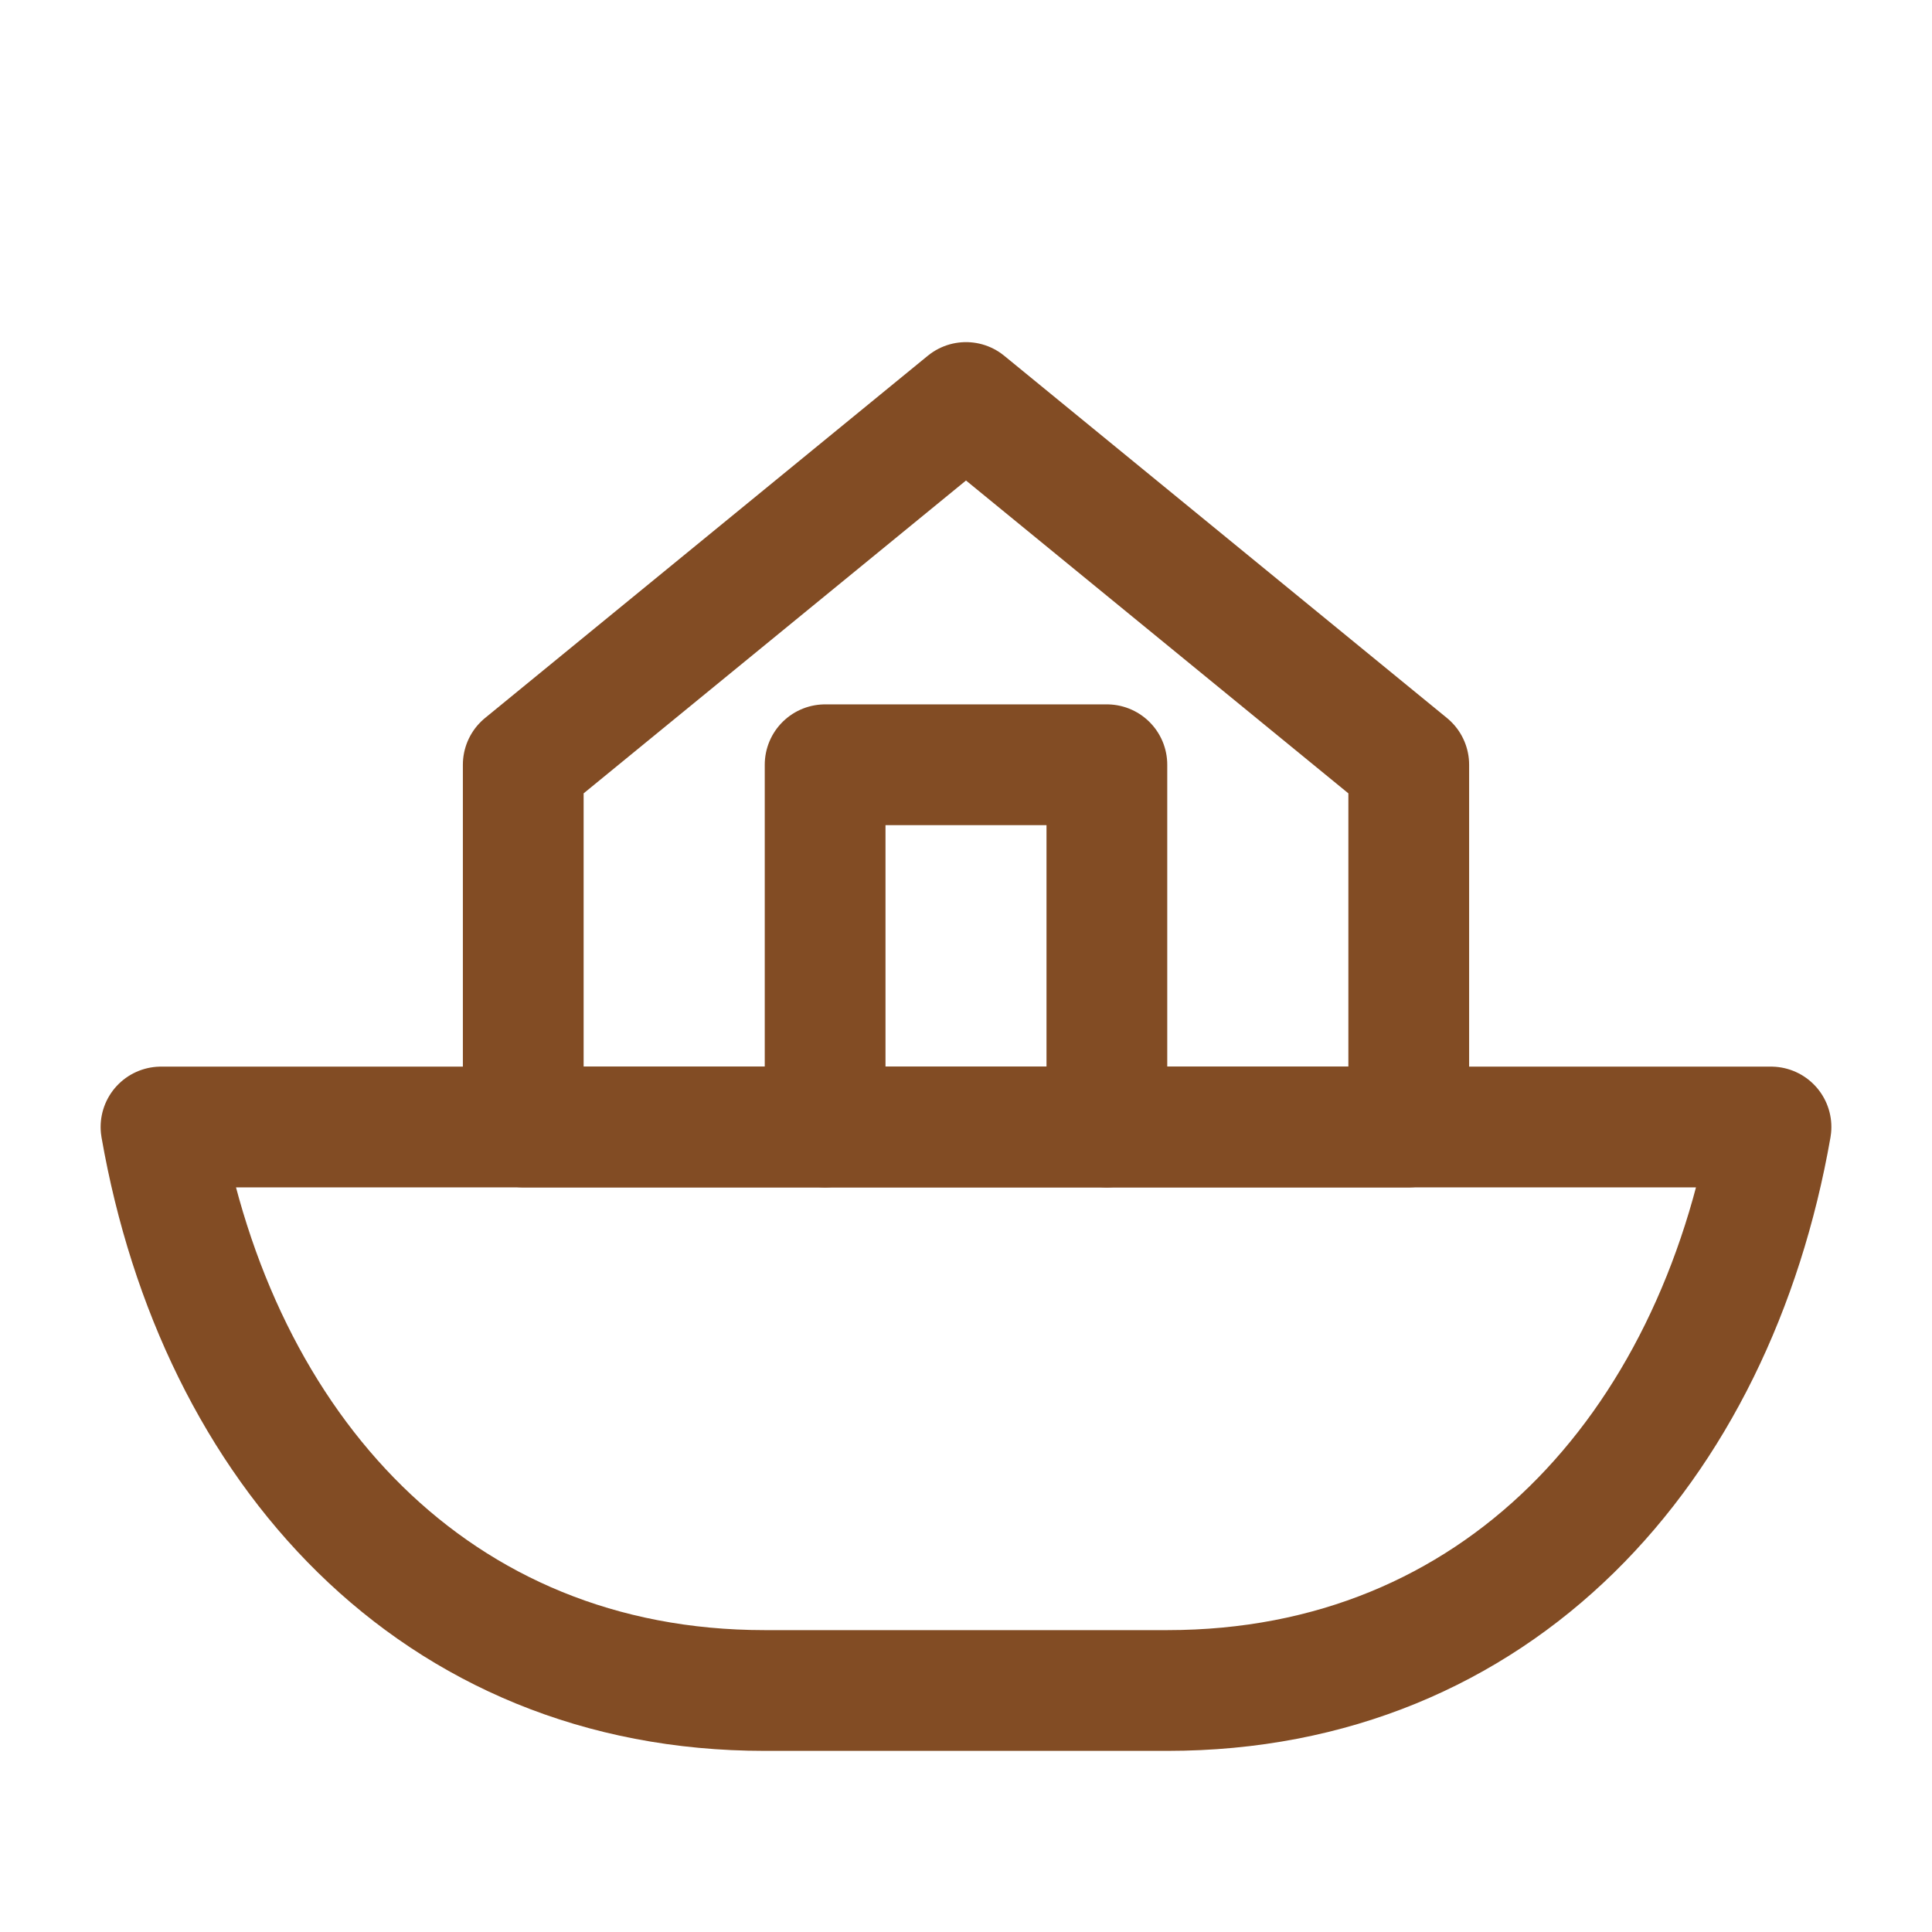
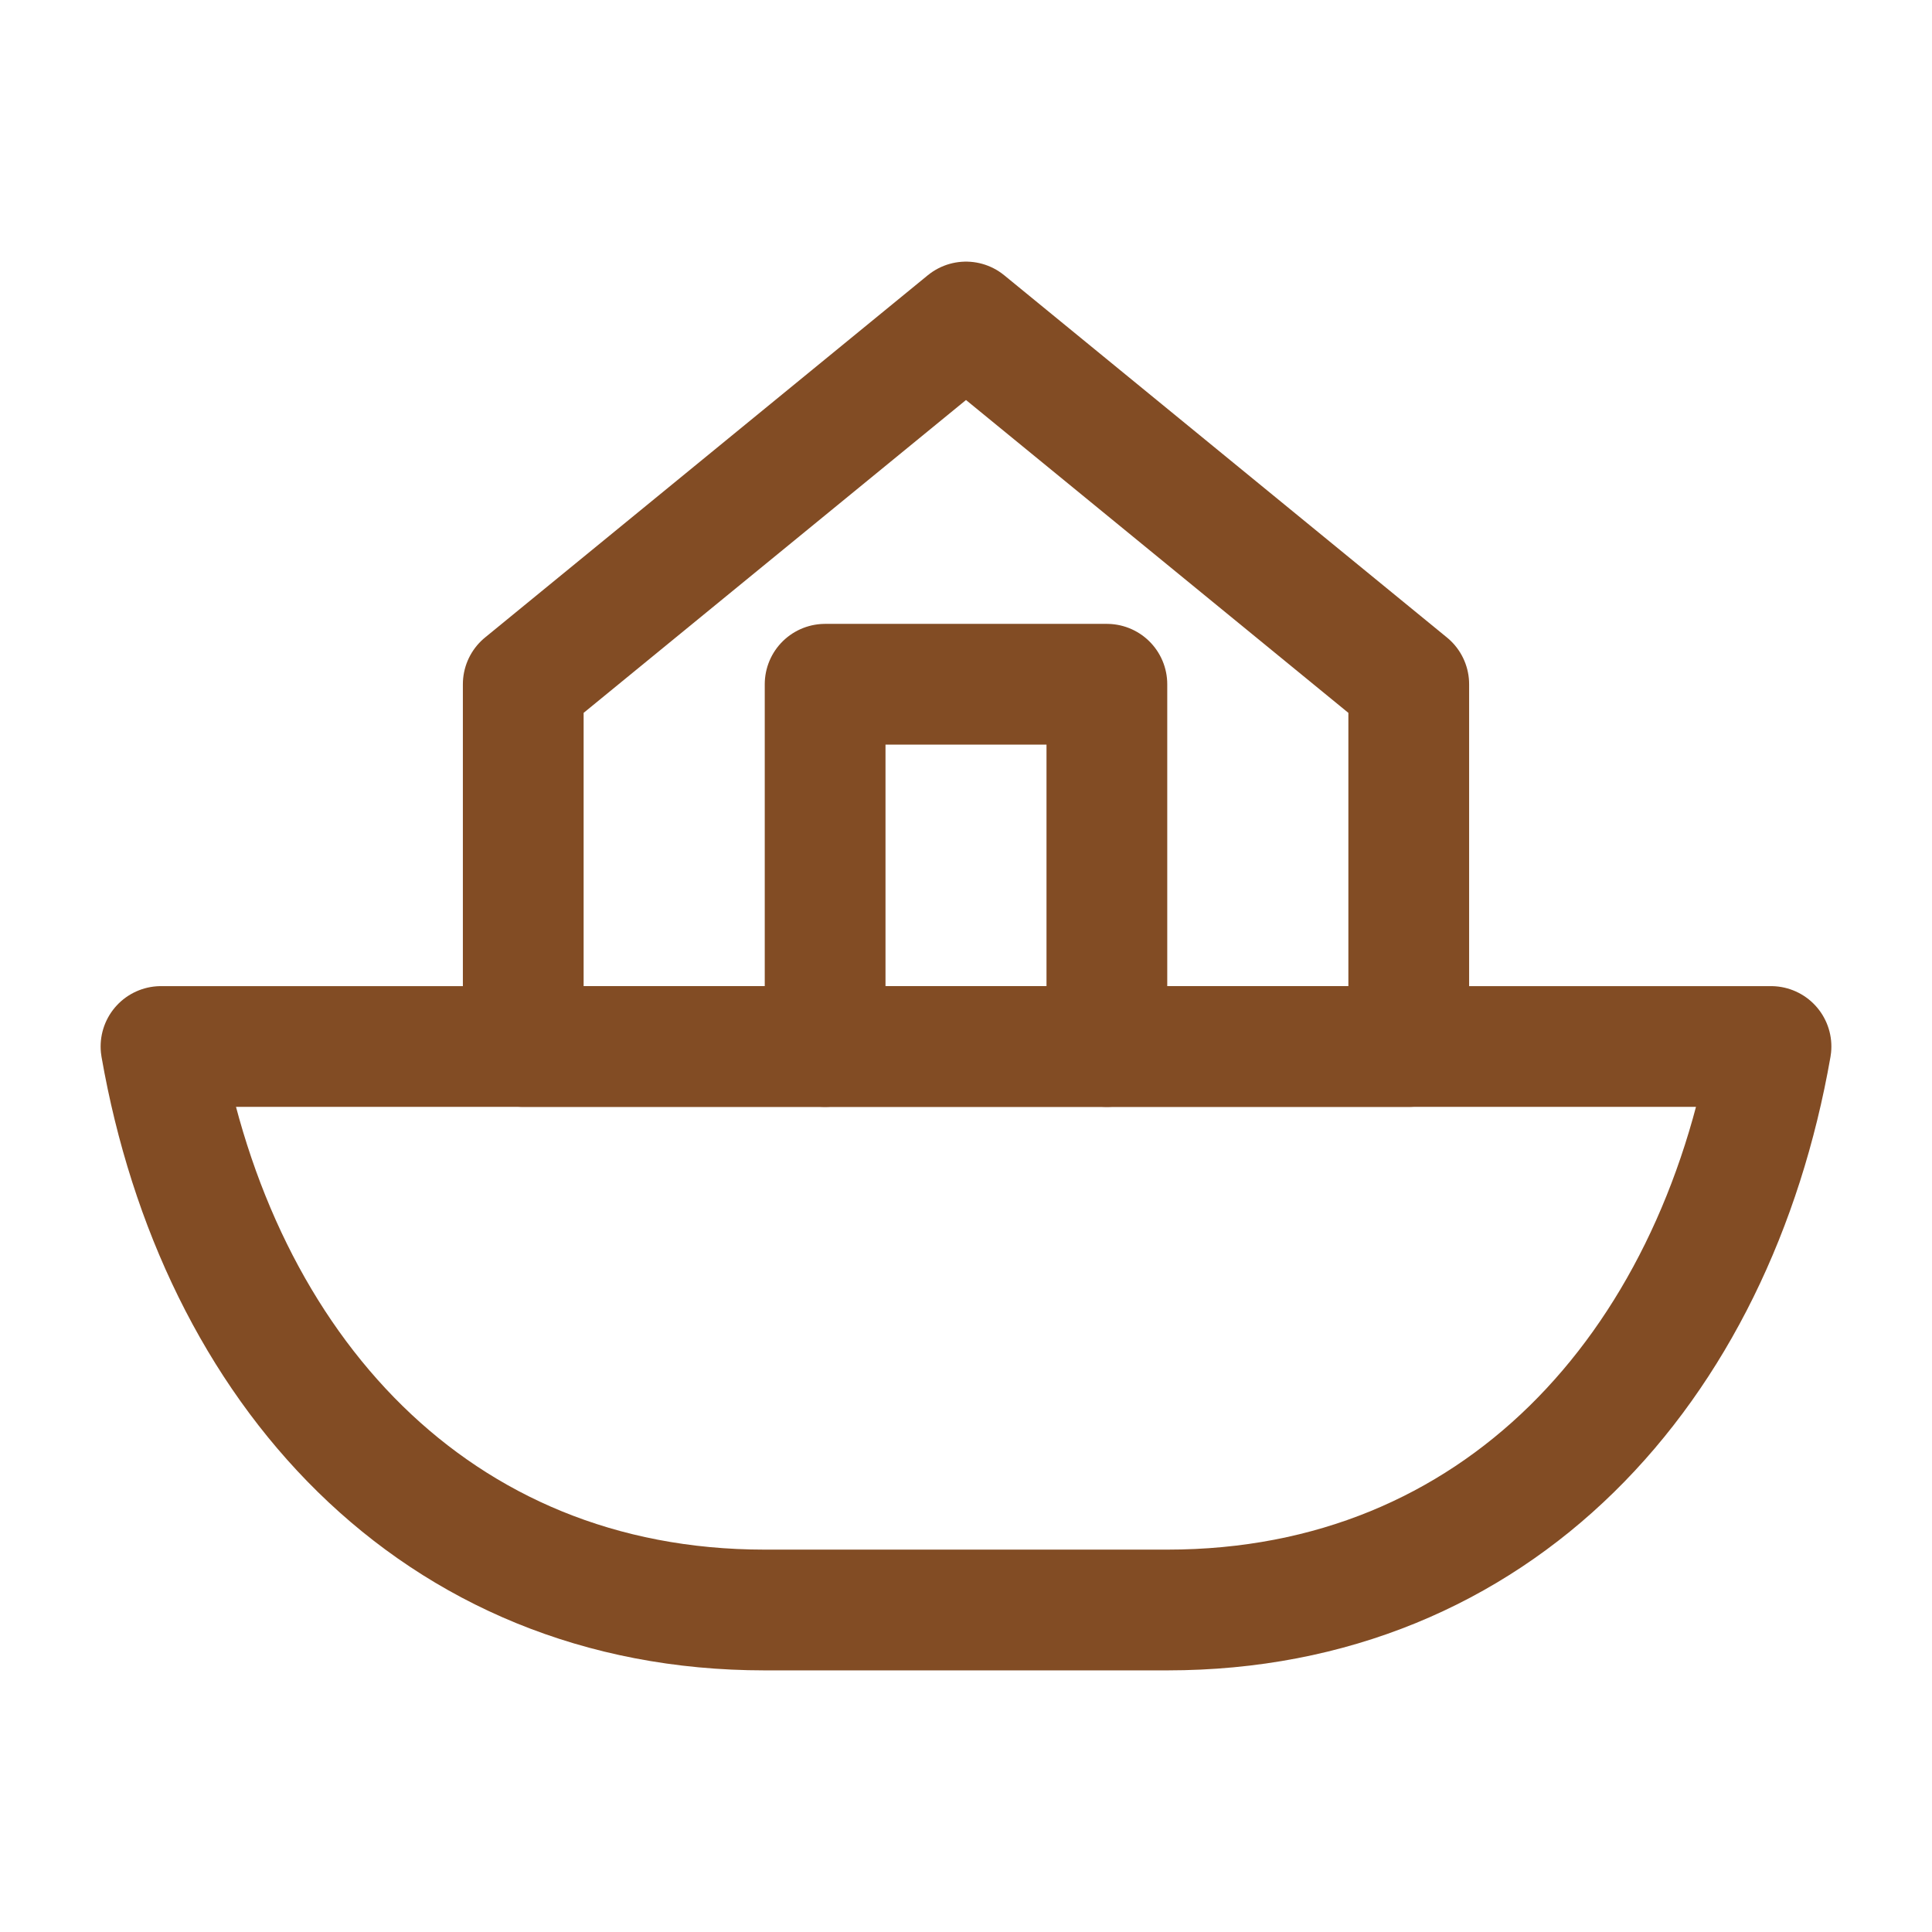
<svg xmlns="http://www.w3.org/2000/svg" width="24" height="24" viewBox="0 0 24 24">
-   <path d="M 2,14 l 20,0 c -0.7,4 -3.4,7 -7.5,7 l -5,0 C 5.4,21 2.7,18 2,14 z" fill="none" stroke="#824c24" stroke-width="1.500" stroke-linecap="round" stroke-linejoin="round" />
-   <path d="M 6.5,14 L 6.5,9.5 L 12,5 l 5.5,4.5 L 17.5,14 z" fill="none" stroke="#824c24" stroke-width="1.500" stroke-linecap="round" stroke-linejoin="round" />
-   <path d="M 10.25,14 L 10.25,9.5 l 3.5,0 L 13.75,14" fill="none" stroke="#824c24" stroke-width="1.500" stroke-linecap="round" stroke-linejoin="round" />
+   <path d="M 2,13 l 20,0 c -0.7,4 -3.4,7 -7.5,7 l -5,0 C 5.4,20 2.7,17 2,13 z" fill="none" stroke="#824c24" stroke-width="1.500" stroke-linecap="round" stroke-linejoin="round" />
+   <path d="M 6.5,13 L 6.5,8.5 L 12,4 l 5.5,4.5 L 17.5,13 z" fill="none" stroke="#824c24" stroke-width="1.500" stroke-linecap="round" stroke-linejoin="round" />
+   <path d="M 10.25,13 L 10.25,8.5 l 3.5,0 L 13.75,13" fill="none" stroke="#824c24" stroke-width="1.500" stroke-linecap="round" stroke-linejoin="round" />
</svg>
